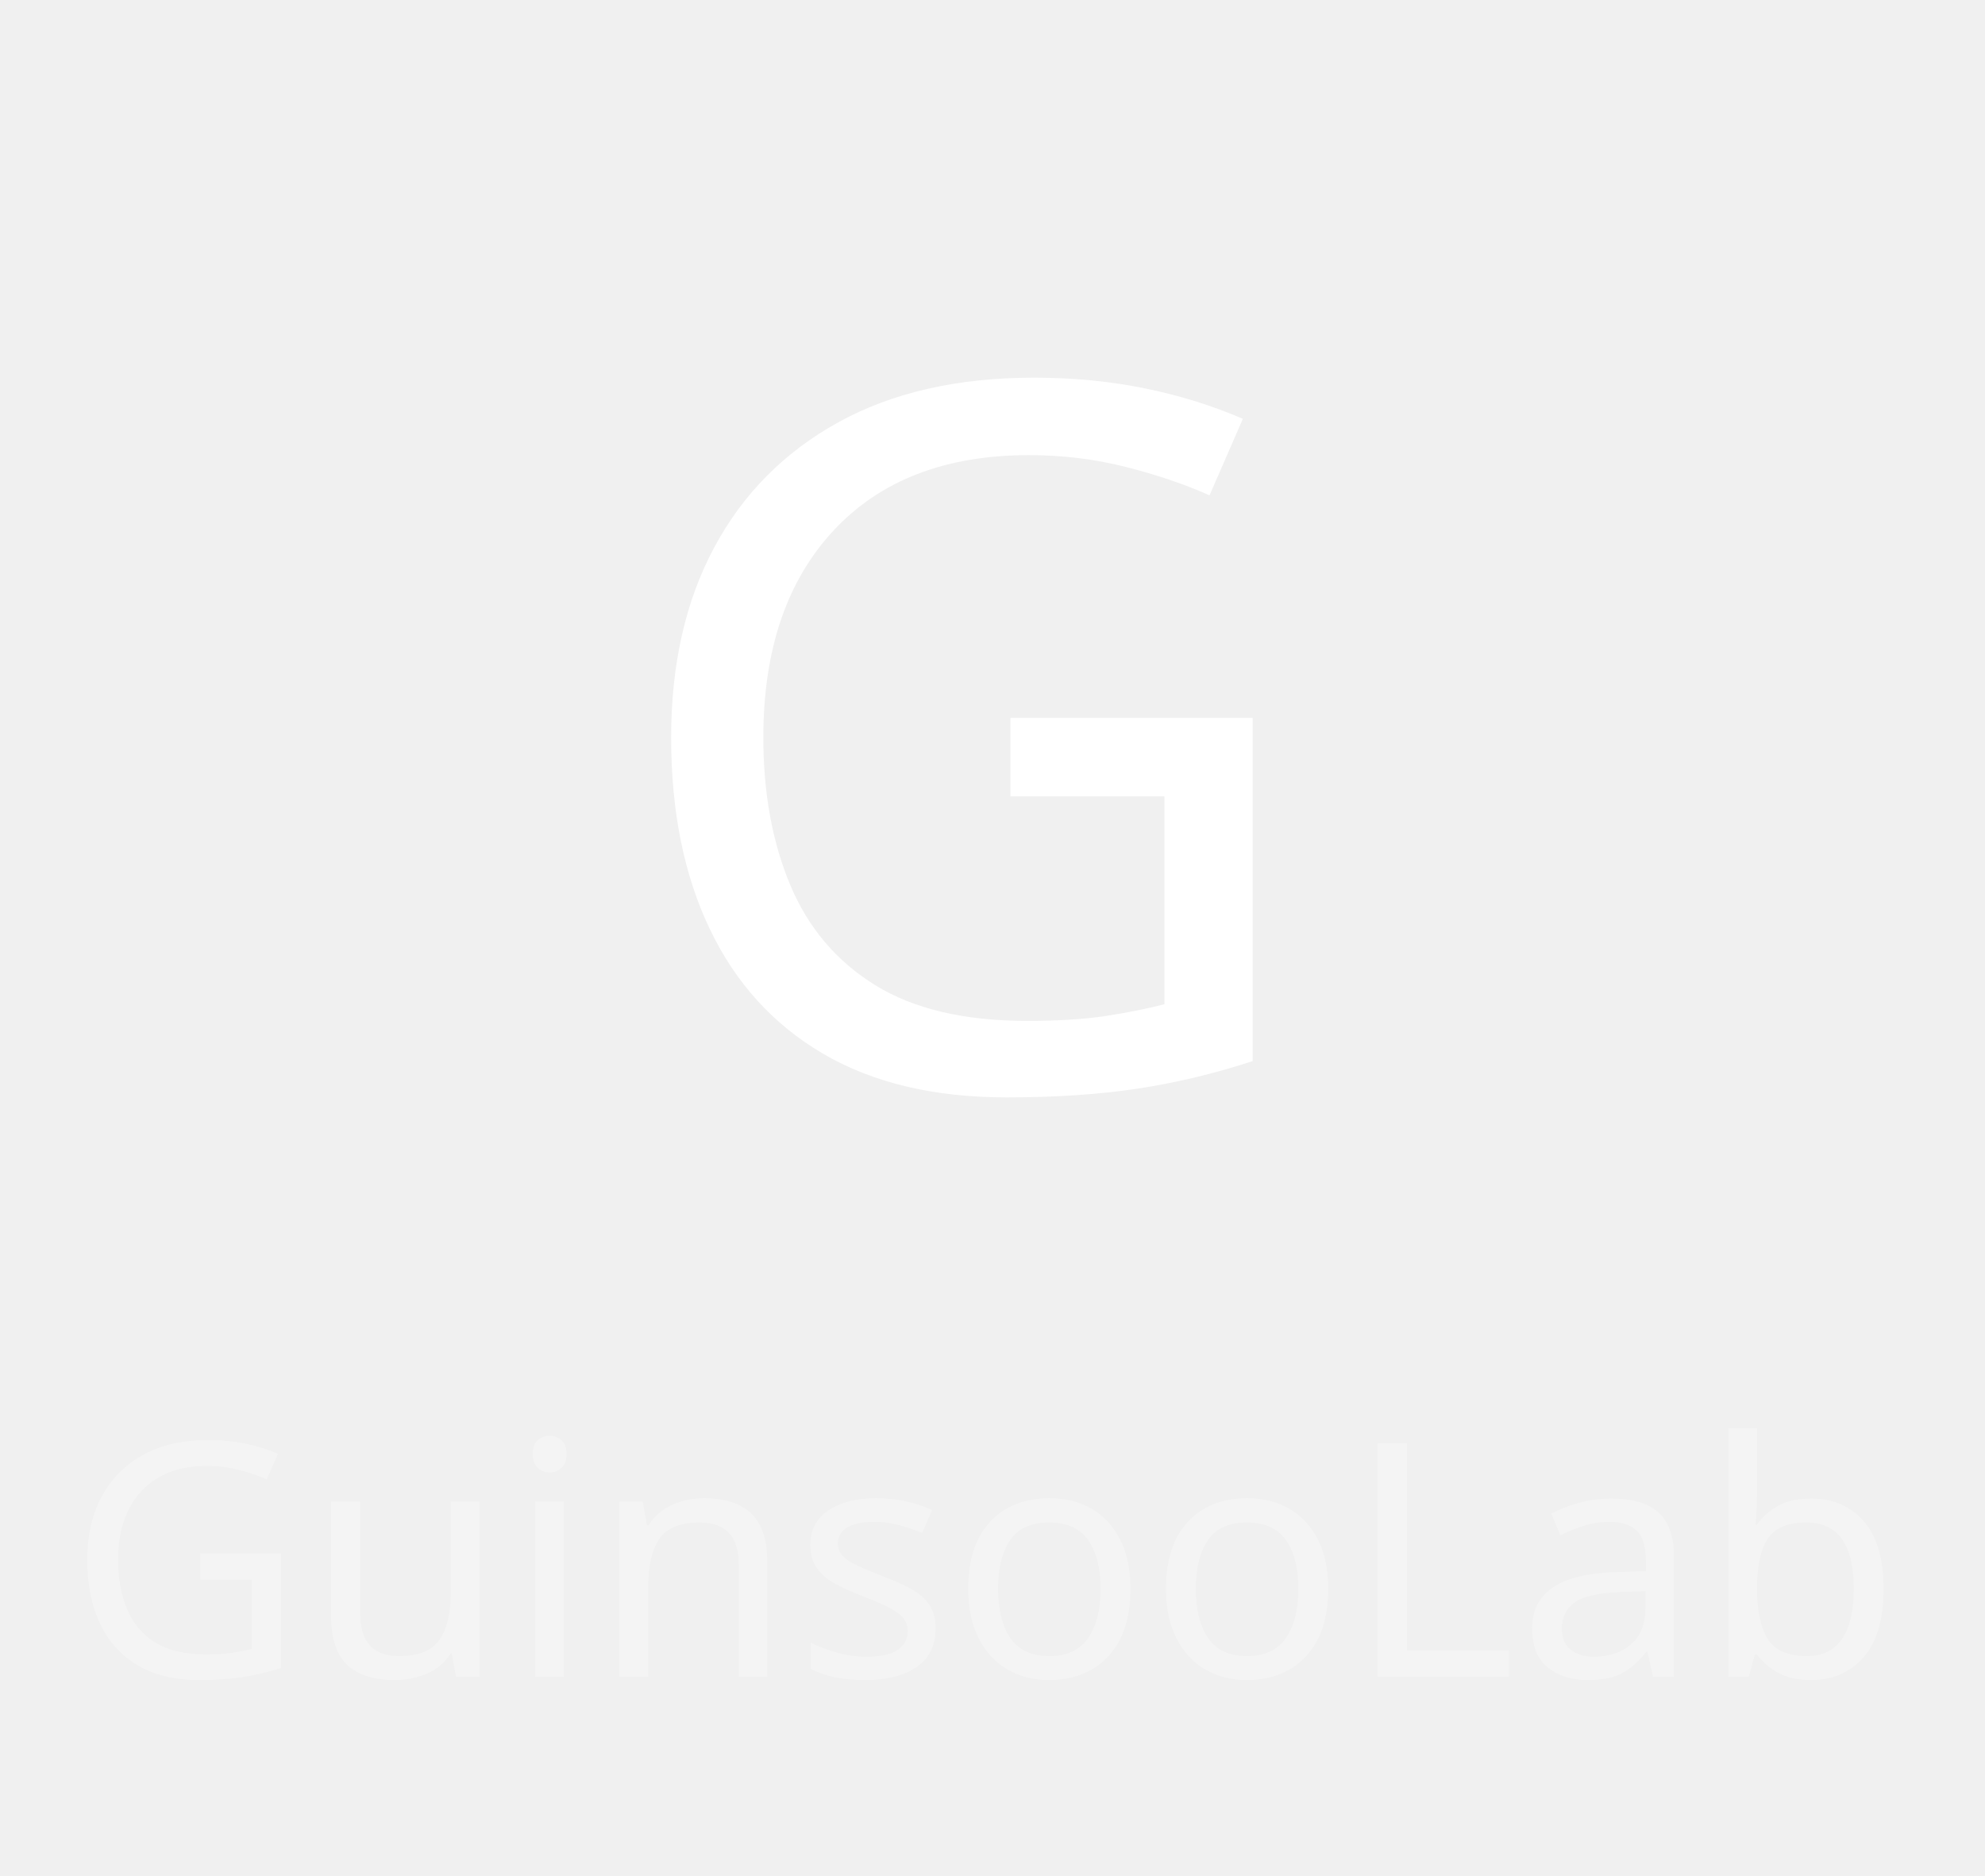
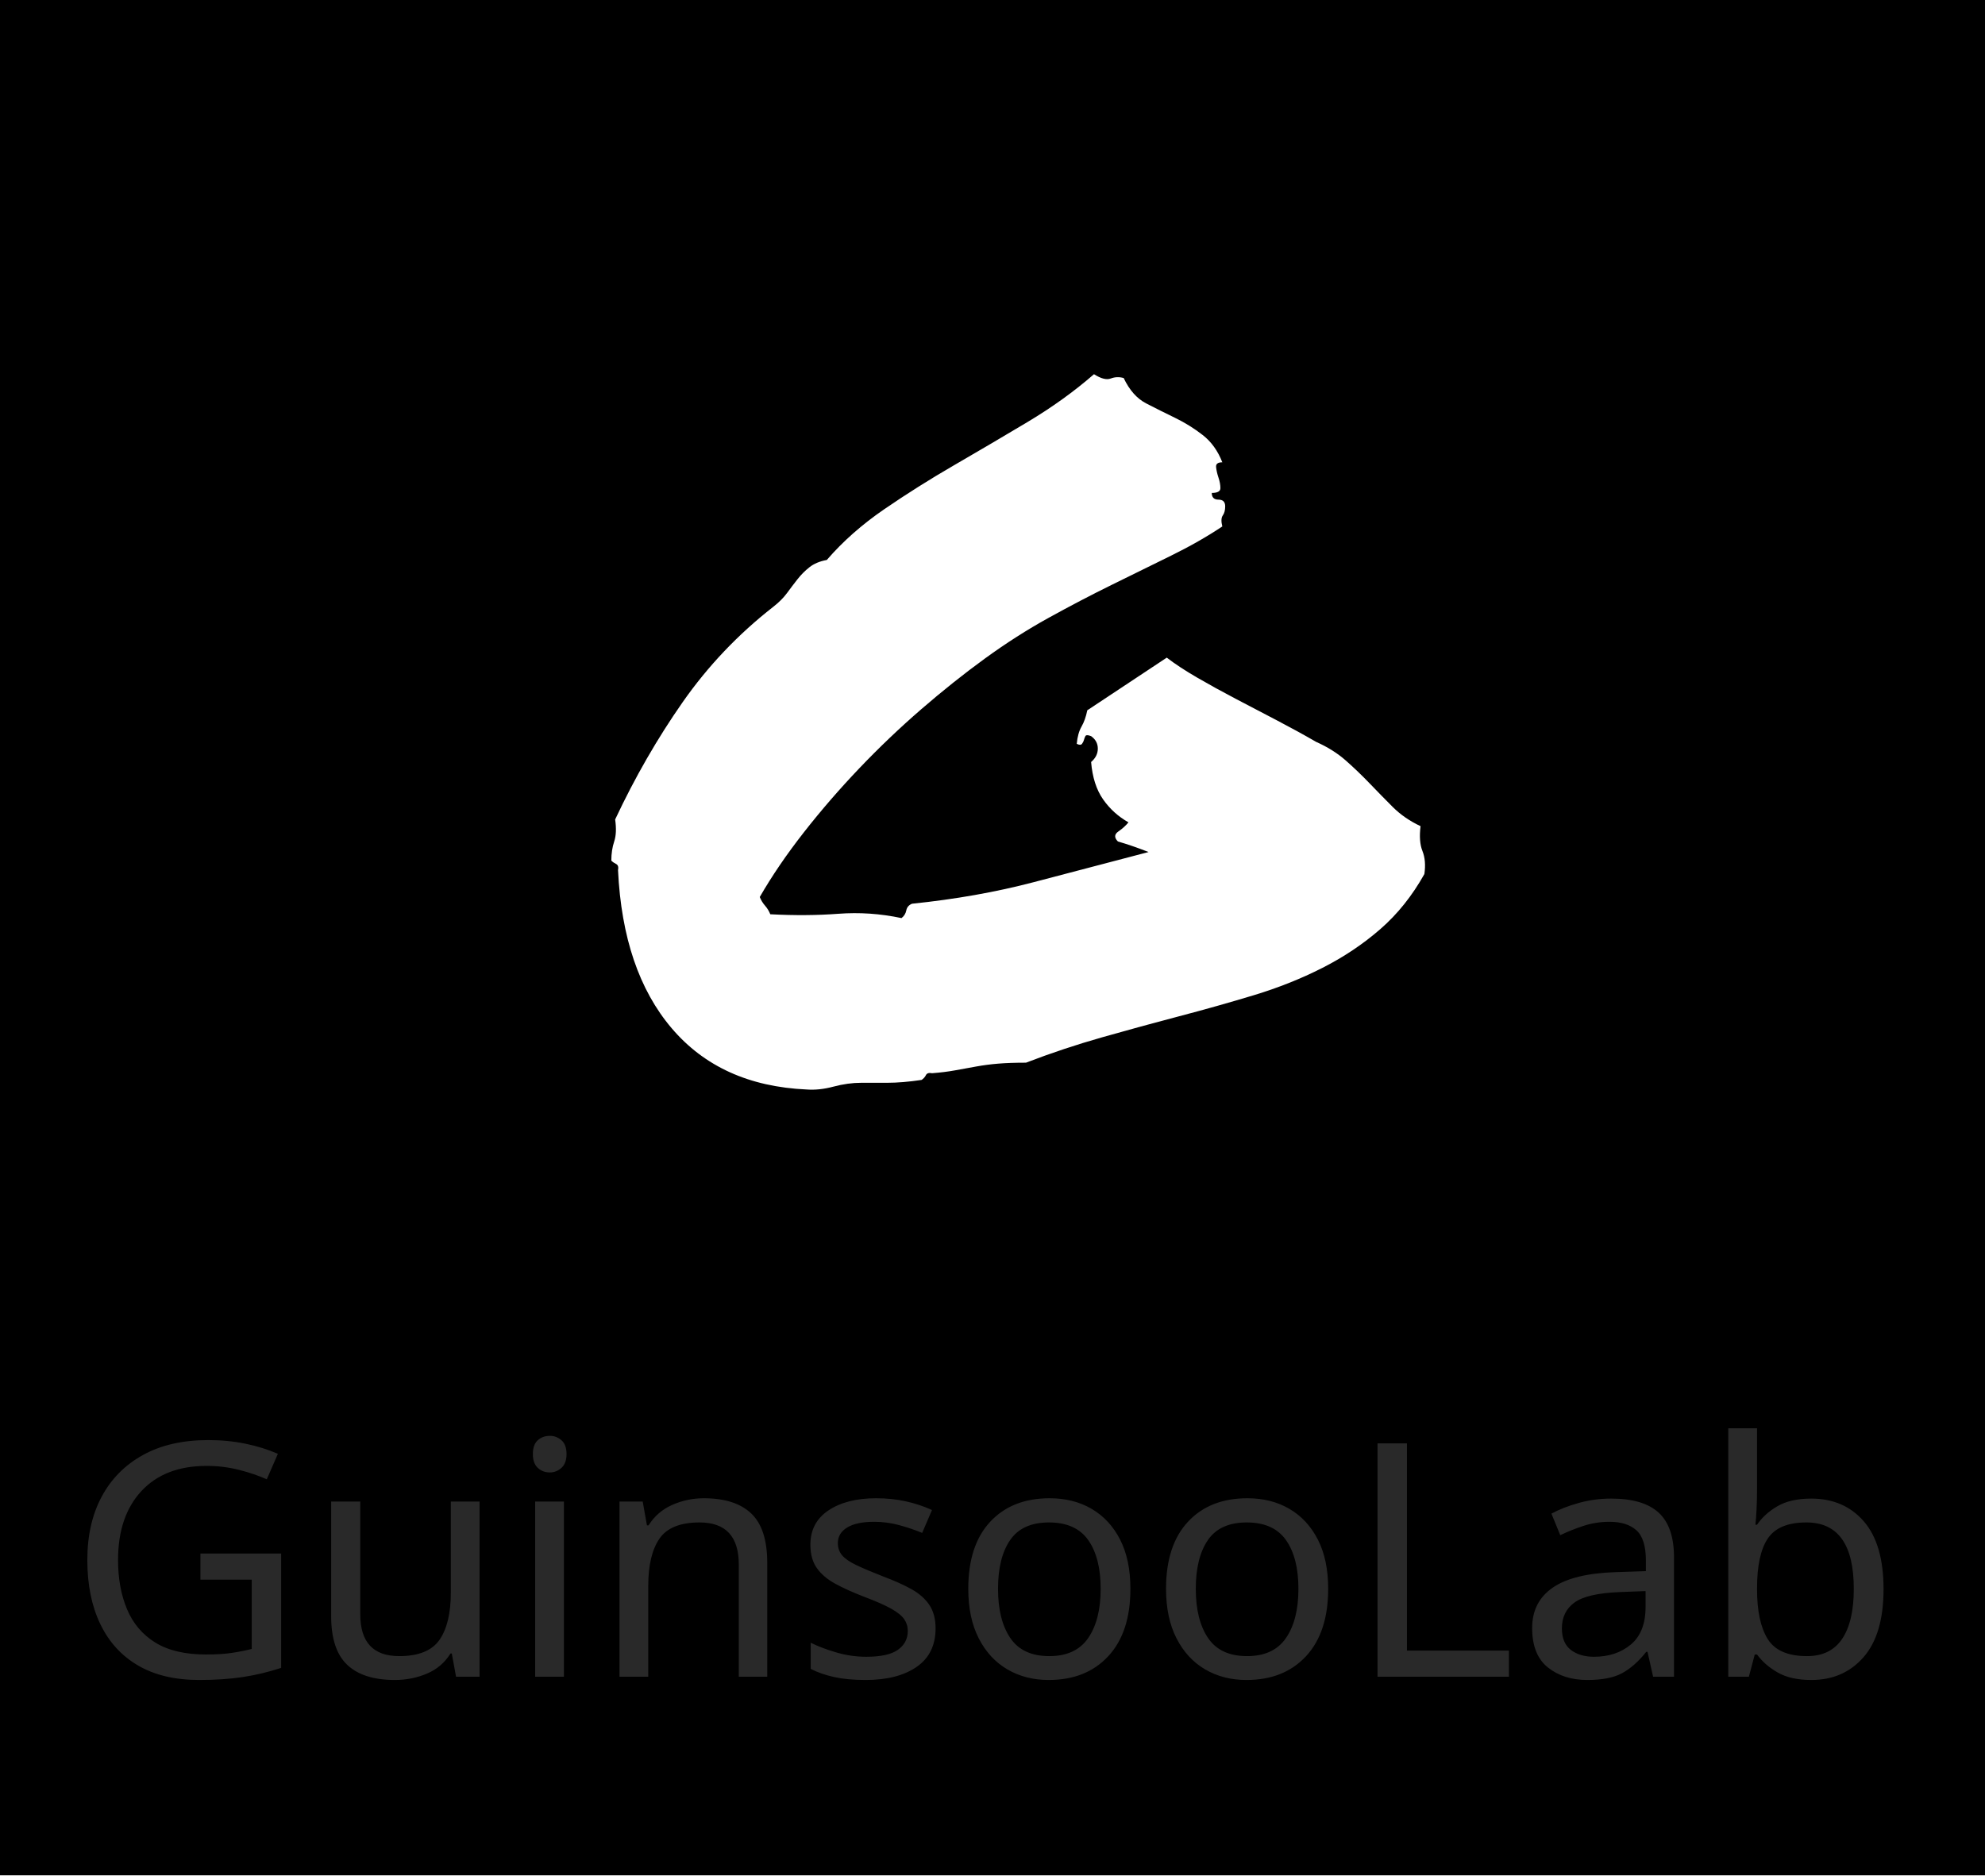
<svg xmlns="http://www.w3.org/2000/svg" width="2429px" height="2295px" viewBox="0 0 2429 2295" version="1.1">
  <g id="guinsoo-logo" stroke="none" stroke-width="1" fill="none" fill-rule="evenodd">
-     <rect fill="none" x="0" y="0" width="2429" height="2295" />
-     <text id="G" font-family="PermanentMarker-Regular, Permanent Marker" font-size="1200" font-weight="normal" fill="#FFFFFF">
-       <tspan x="748.062" y="1331">G</tspan>
-     </text>
-     <text id="GuinsooLab" font-family="OriyaMN, Oriya MN" font-size="400" font-weight="normal" fill="#FFFFFF" fill-opacity="0.3">
+     <rect fill="#000000" x="0" y="0" width="2429" height="2295" />
+     <path d="M987.125,1333.344 C997.281,1334.125 1008.219,1332.953 1019.938,1329.828 C1031.656,1326.703 1042.984,1325.141 1053.922,1325.141 L1053.922,1325.141 L1085.562,1325.141 C1098.062,1325.141 1112.125,1323.969 1127.75,1321.625 C1130.094,1320.062 1131.852,1318.109 1133.023,1315.766 C1134.195,1313.422 1136.734,1312.641 1140.641,1313.422 C1150.797,1312.641 1160.172,1311.469 1168.766,1309.906 L1168.766,1309.906 L1194.547,1305.219 C1203.141,1303.656 1212.125,1302.484 1221.5,1301.703 C1230.875,1300.922 1242.203,1300.531 1255.484,1300.531 C1285.953,1288.812 1317.008,1278.461 1348.648,1269.477 C1380.289,1260.492 1411.734,1251.898 1442.984,1243.695 C1474.234,1235.492 1504.703,1226.898 1534.391,1217.914 C1564.078,1208.93 1592.008,1197.797 1618.18,1184.516 C1644.352,1171.234 1667.984,1155.414 1689.078,1137.055 C1710.172,1118.695 1728.141,1096.234 1742.984,1069.672 C1744.547,1058.734 1743.766,1049.359 1740.641,1041.547 C1737.516,1033.734 1736.734,1023.578 1738.297,1011.078 C1725.016,1004.828 1713.688,997.016 1704.312,987.641 C1694.938,978.266 1685.562,968.695 1676.188,958.93 C1666.812,949.164 1657.047,939.789 1646.891,930.805 C1636.734,921.82 1624.625,914.203 1610.562,907.953 C1595.719,899.359 1579.703,890.57 1562.516,881.586 C1545.328,872.602 1528.531,863.812 1512.125,855.219 C1495.719,846.625 1480.094,838.031 1465.25,829.438 C1450.406,820.844 1437.906,812.641 1427.75,804.828 L1427.75,804.828 L1330.484,869.281 C1328.922,877.094 1326.578,883.734 1323.453,889.203 C1320.328,894.672 1318.375,901.703 1317.594,910.297 C1320.719,911.859 1322.867,911.859 1324.039,910.297 C1325.211,908.734 1325.992,907.172 1326.383,905.609 C1326.773,904.047 1327.359,902.484 1328.141,900.922 C1328.922,899.359 1331.266,899.359 1335.172,900.922 C1340.641,904.828 1343.375,909.906 1343.375,916.156 C1343.375,922.406 1340.641,927.875 1335.172,932.562 C1336.734,951.312 1341.617,966.547 1349.82,978.266 C1358.023,989.984 1368.375,999.359 1380.875,1006.391 C1377.75,1010.297 1373.648,1014.008 1368.57,1017.523 C1363.492,1021.039 1363.297,1025.141 1367.984,1029.828 C1378.922,1032.953 1391.422,1037.25 1405.484,1042.719 C1357.828,1055.219 1310.953,1067.523 1264.859,1079.633 C1218.766,1091.742 1169.156,1100.531 1116.031,1106 C1112.125,1107.562 1109.781,1110.297 1109,1114.203 C1108.219,1118.109 1106.266,1121.234 1103.141,1123.578 C1077.359,1118.109 1051.578,1116.352 1025.797,1118.305 C1000.016,1120.258 972.281,1120.453 942.594,1118.891 C941.031,1114.984 938.883,1111.469 936.148,1108.344 C933.414,1105.219 931.266,1101.703 929.703,1097.797 C944.547,1072.016 962.516,1045.648 983.609,1018.695 C1004.703,991.742 1027.359,965.57 1051.578,940.18 C1075.797,914.789 1100.992,890.766 1127.164,868.109 C1153.336,845.453 1179.312,824.75 1205.094,806 C1230.875,787.25 1256.852,770.648 1283.023,756.195 C1309.195,741.742 1334.977,728.266 1360.367,715.766 C1385.758,703.266 1409.977,691.352 1433.023,680.023 C1456.07,668.695 1476.969,656.781 1495.719,644.281 C1494.156,638.031 1494.352,633.539 1496.305,630.805 C1498.258,628.07 1499.234,624.359 1499.234,619.672 C1499.234,614.203 1496.5,611.469 1491.031,611.469 L1490.73,611.466 C1485.462,611.367 1482.828,608.633 1482.828,603.266 C1489.859,603.266 1493.375,601.312 1493.375,597.406 C1493.375,593.5 1492.594,589.203 1491.031,584.516 C1489.469,579.828 1488.492,575.531 1488.102,571.625 C1487.711,567.719 1490.25,565.766 1495.719,565.766 C1490.25,551.703 1482.242,540.57 1471.695,532.367 C1461.148,524.164 1449.82,517.133 1437.711,511.273 C1425.602,505.414 1413.883,499.555 1402.555,493.695 C1391.227,487.836 1382.047,477.484 1375.016,462.641 C1369.547,461.078 1364.273,461.273 1359.195,463.227 C1354.117,465.18 1347.281,463.422 1338.688,457.953 C1314.469,479.047 1287.32,498.578 1257.242,516.547 C1227.164,534.516 1197.281,552.094 1167.594,569.281 C1137.906,586.469 1109.391,604.438 1082.047,623.188 C1054.703,641.938 1031.266,662.641 1011.734,685.297 C1003.141,686.859 996.109,689.789 990.641,694.086 C985.172,698.383 980.289,703.266 975.992,708.734 C971.695,714.203 967.398,719.867 963.102,725.727 C958.805,731.586 953.141,737.25 946.109,742.719 C903.141,776.312 866.227,815.18 835.367,859.32 C804.508,903.461 776.969,951.312 752.75,1002.875 C754.312,1013.812 753.922,1022.797 751.578,1029.828 C749.234,1036.859 748.062,1044.672 748.062,1053.266 C749.625,1054.828 751.578,1056.195 753.922,1057.367 C756.266,1058.539 757.047,1061.078 756.266,1064.984 C760.172,1147.016 782.047,1211.469 821.891,1258.344 C861.734,1305.219 916.812,1330.219 987.125,1333.344 Z" id="G" fill="#FFFFFF" fill-rule="nonzero" />
+     <text id="GuinsooLab" font-family="OriyaMN, Oriya MN" font-size="400" font-weight="normal" fill="#FFFFFF" fill-opacity="0.164">
      <tspan x="82.449" y="2052">GuinsooLab</tspan>
    </text>
  </g>
</svg>
